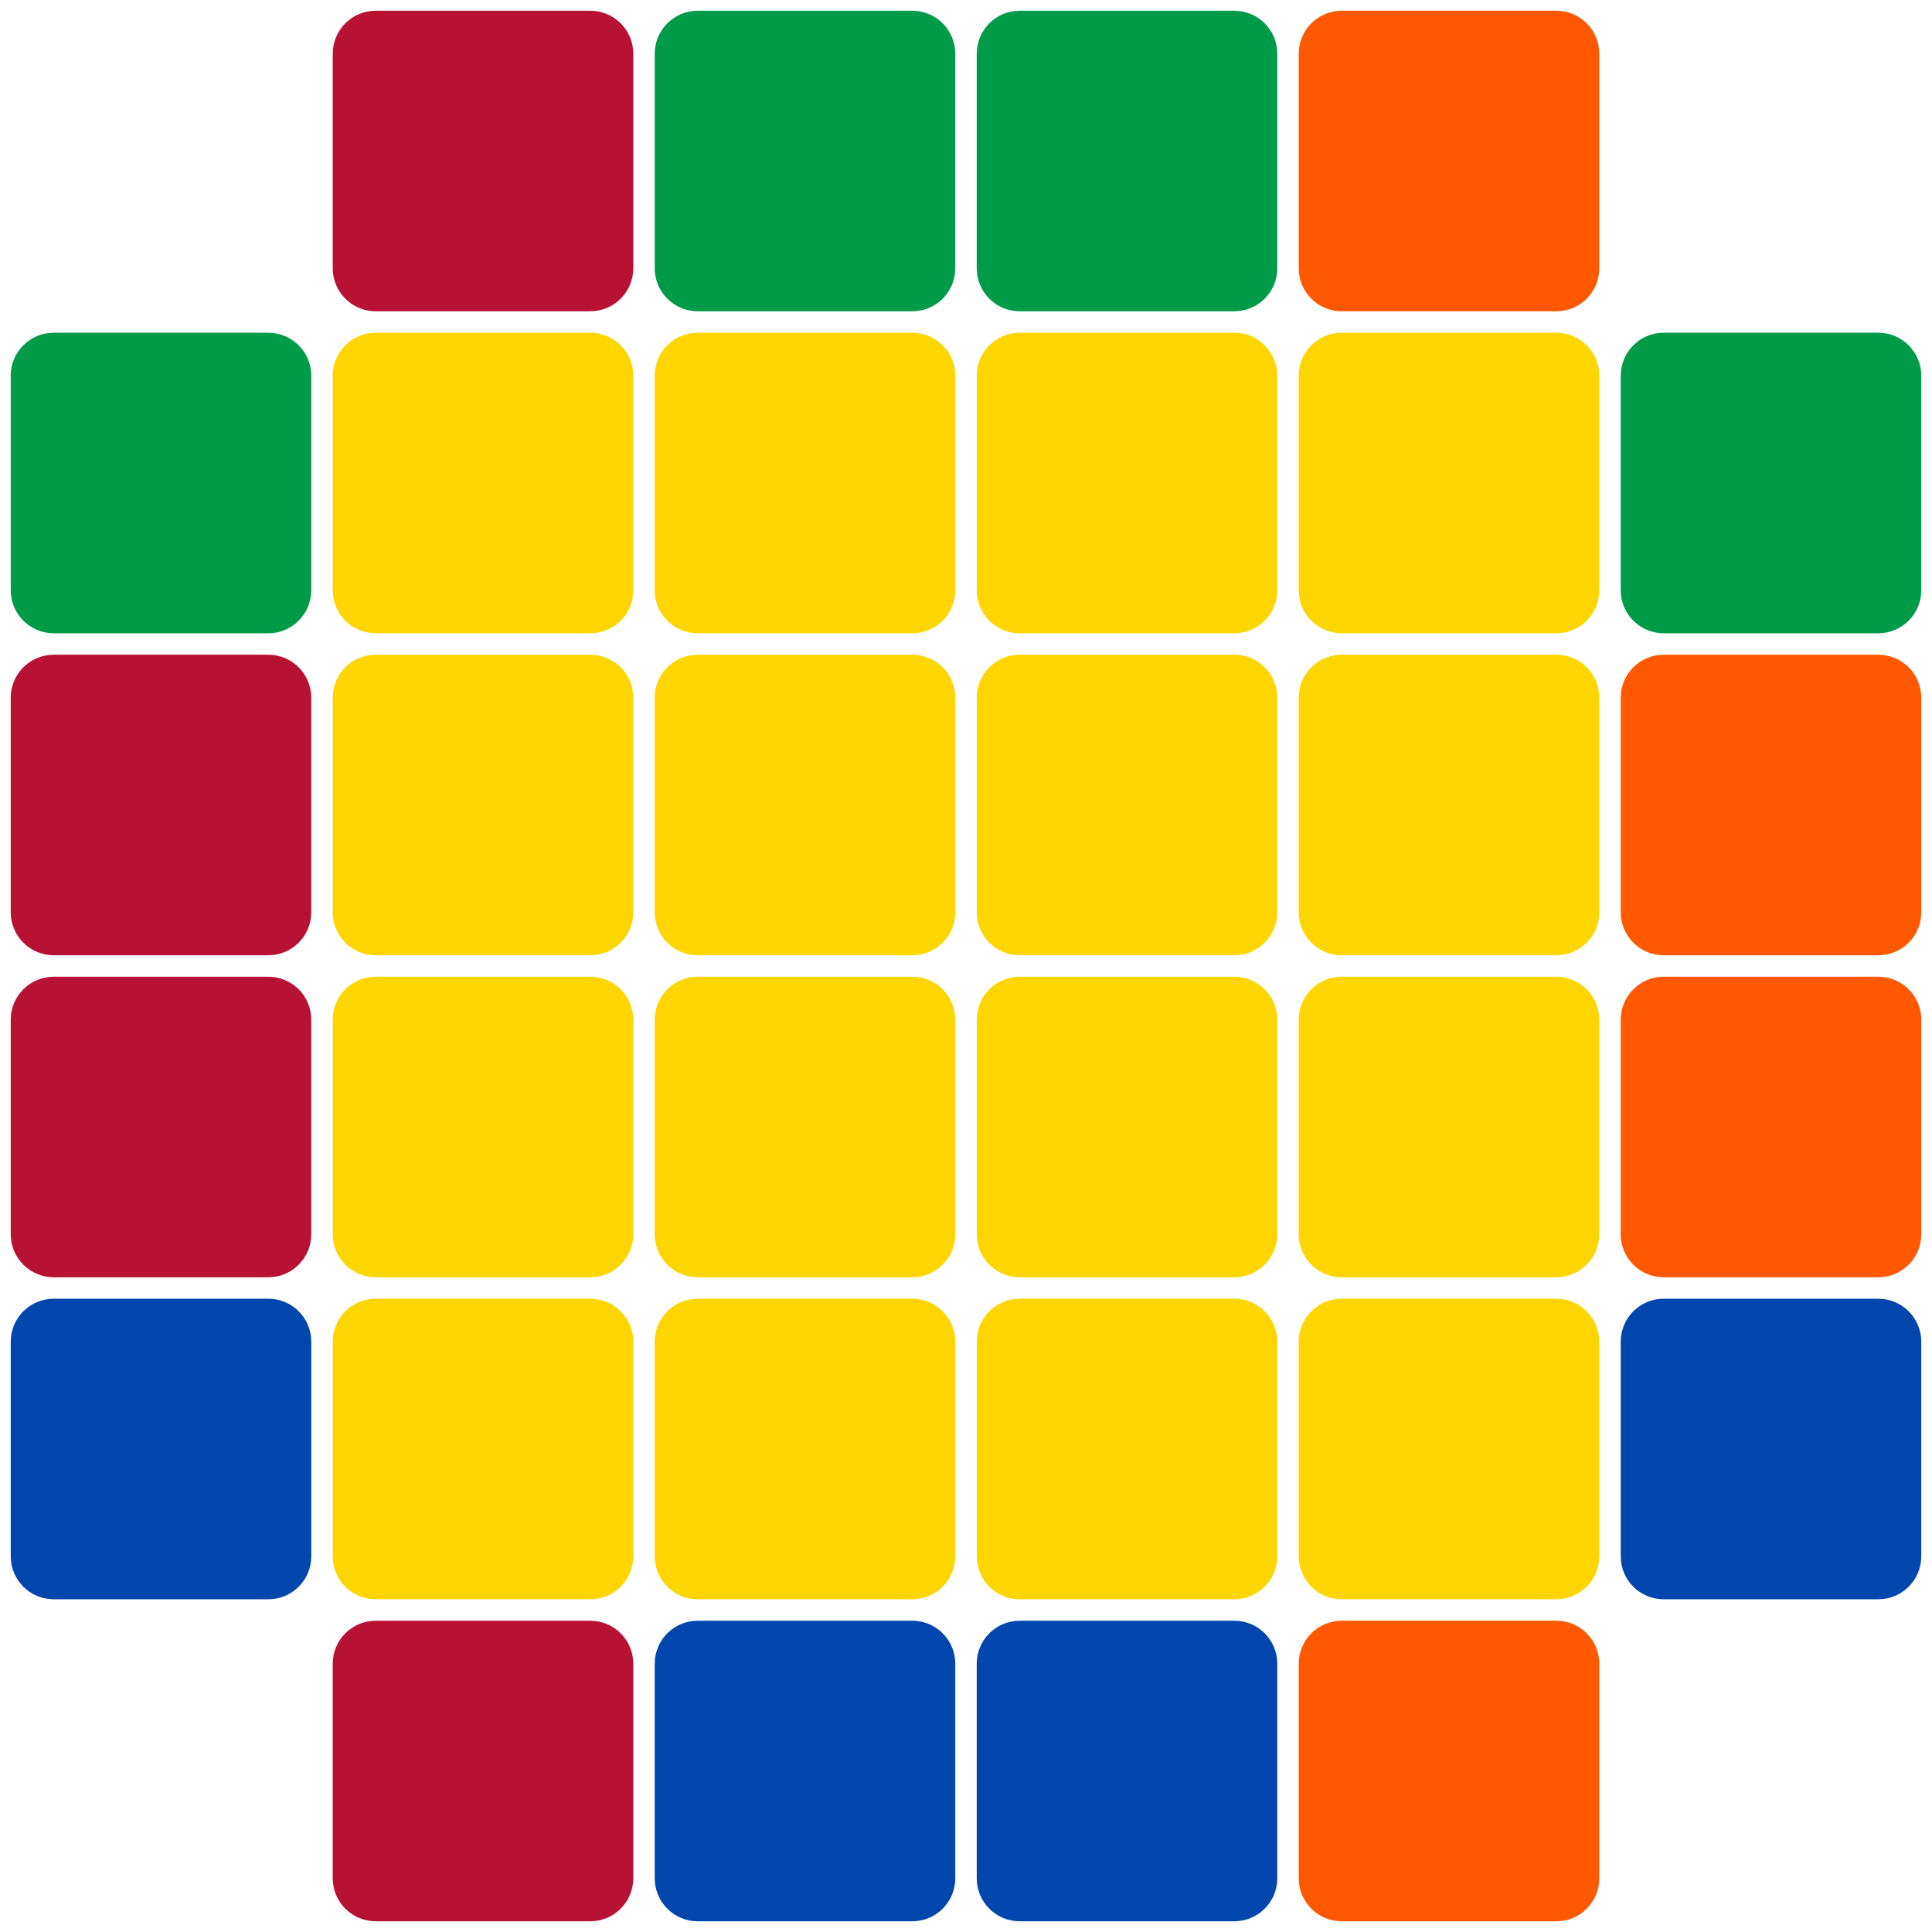
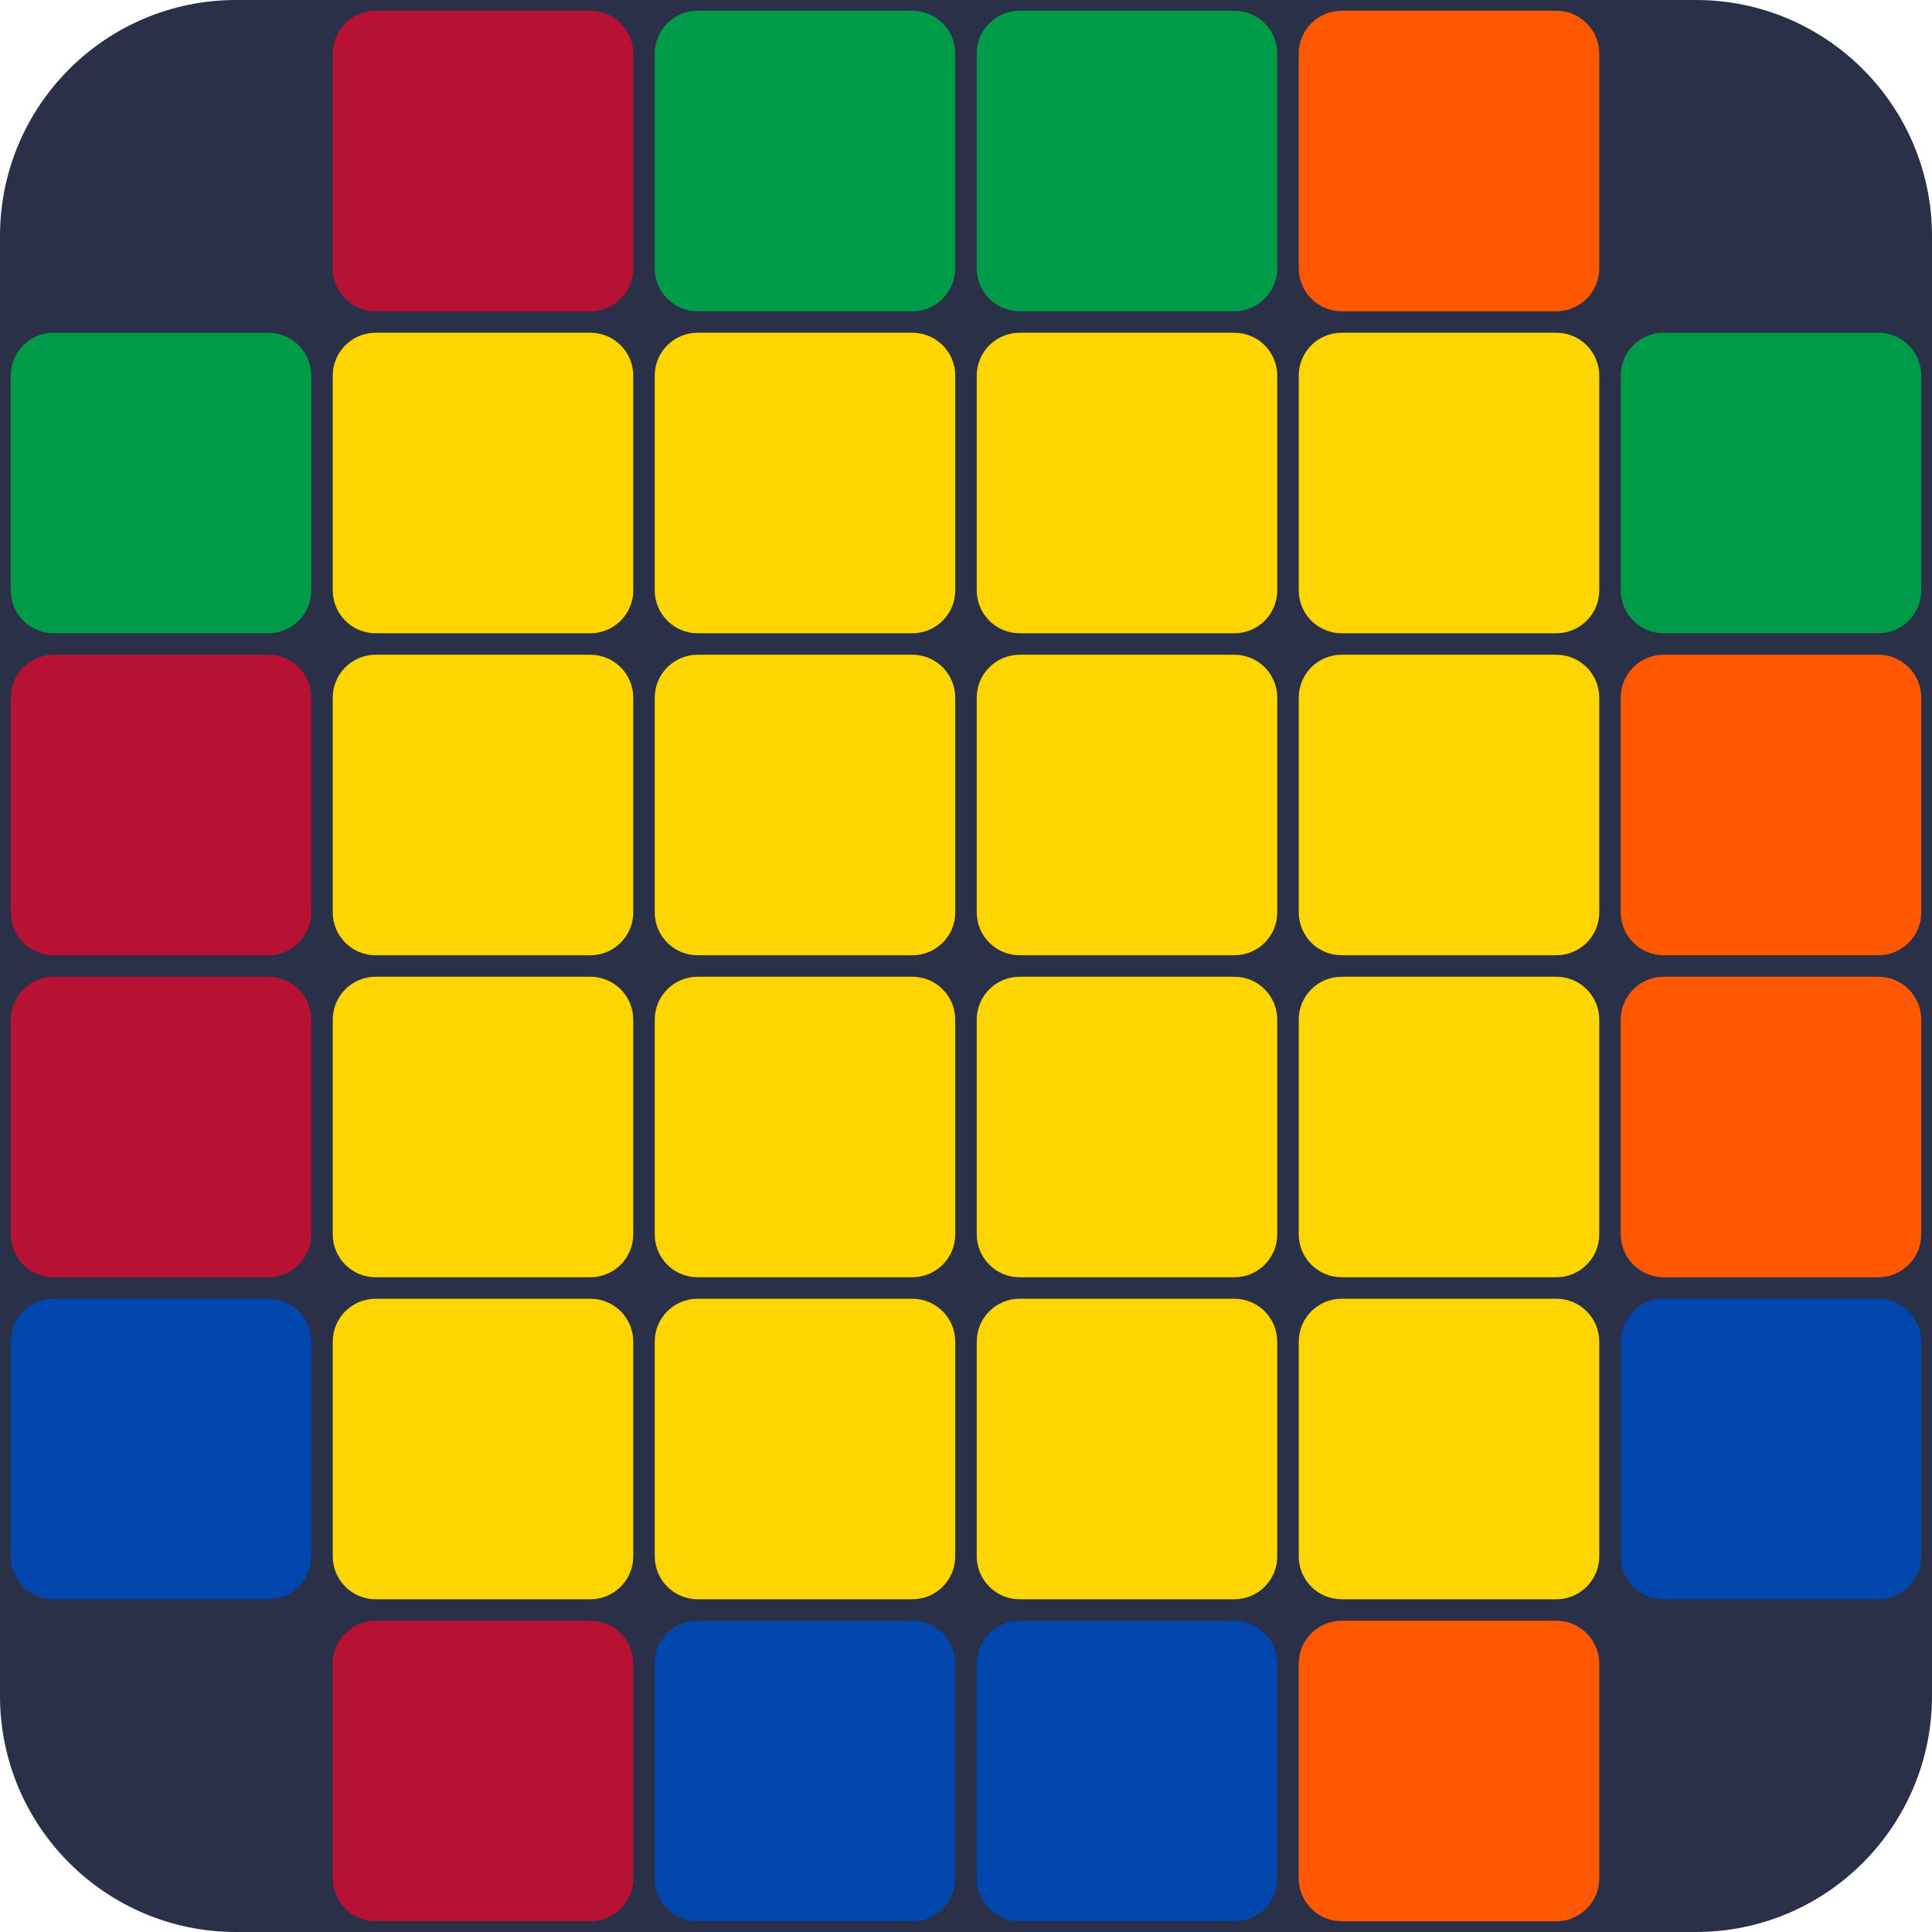
<svg xmlns="http://www.w3.org/2000/svg" viewBox="0 0 180 180">
+   <rect x="0" y="0" width="180" height="180" rx="22" fill="#2a3048" />
  <rect x="31" y="1" width="28" height="28" rx="4" fill="#b71234" />
  <rect x="61" y="1" width="28" height="28" rx="4" fill="#009b48" />
  <rect x="91" y="1" width="28" height="28" rx="4" fill="#009b48" />
  <rect x="121" y="1" width="28" height="28" rx="4" fill="#ff5800" />
  <rect x="1" y="31" width="28" height="28" rx="4" fill="#009b48" />
  <rect x="31" y="31" width="28" height="28" rx="4" fill="#ffd500" />
  <rect x="61" y="31" width="28" height="28" rx="4" fill="#ffd500" />
  <rect x="91" y="31" width="28" height="28" rx="4" fill="#ffd500" />
  <rect x="121" y="31" width="28" height="28" rx="4" fill="#ffd500" />
  <rect x="151" y="31" width="28" height="28" rx="4" fill="#009b48" />
  <rect x="1" y="61" width="28" height="28" rx="4" fill="#b71234" />
  <rect x="31" y="61" width="28" height="28" rx="4" fill="#ffd500" />
  <rect x="61" y="61" width="28" height="28" rx="4" fill="#ffd500" />
  <rect x="91" y="61" width="28" height="28" rx="4" fill="#ffd500" />
  <rect x="121" y="61" width="28" height="28" rx="4" fill="#ffd500" />
  <rect x="151" y="61" width="28" height="28" rx="4" fill="#ff5800" />
  <rect x="1" y="91" width="28" height="28" rx="4" fill="#b71234" />
  <rect x="31" y="91" width="28" height="28" rx="4" fill="#ffd500" />
  <rect x="61" y="91" width="28" height="28" rx="4" fill="#ffd500" />
  <rect x="91" y="91" width="28" height="28" rx="4" fill="#ffd500" />
  <rect x="121" y="91" width="28" height="28" rx="4" fill="#ffd500" />
  <rect x="151" y="91" width="28" height="28" rx="4" fill="#ff5800" />
  <rect x="1" y="121" width="28" height="28" rx="4" fill="#0046ad" />
  <rect x="31" y="121" width="28" height="28" rx="4" fill="#ffd500" />
  <rect x="61" y="121" width="28" height="28" rx="4" fill="#ffd500" />
  <rect x="91" y="121" width="28" height="28" rx="4" fill="#ffd500" />
  <rect x="121" y="121" width="28" height="28" rx="4" fill="#ffd500" />
  <rect x="151" y="121" width="28" height="28" rx="4" fill="#0046ad" />
  <rect x="31" y="151" width="28" height="28" rx="4" fill="#b71234" />
  <rect x="61" y="151" width="28" height="28" rx="4" fill="#0046ad" />
  <rect x="91" y="151" width="28" height="28" rx="4" fill="#0046ad" />
  <rect x="121" y="151" width="28" height="28" rx="4" fill="#ff5800" />
</svg>
